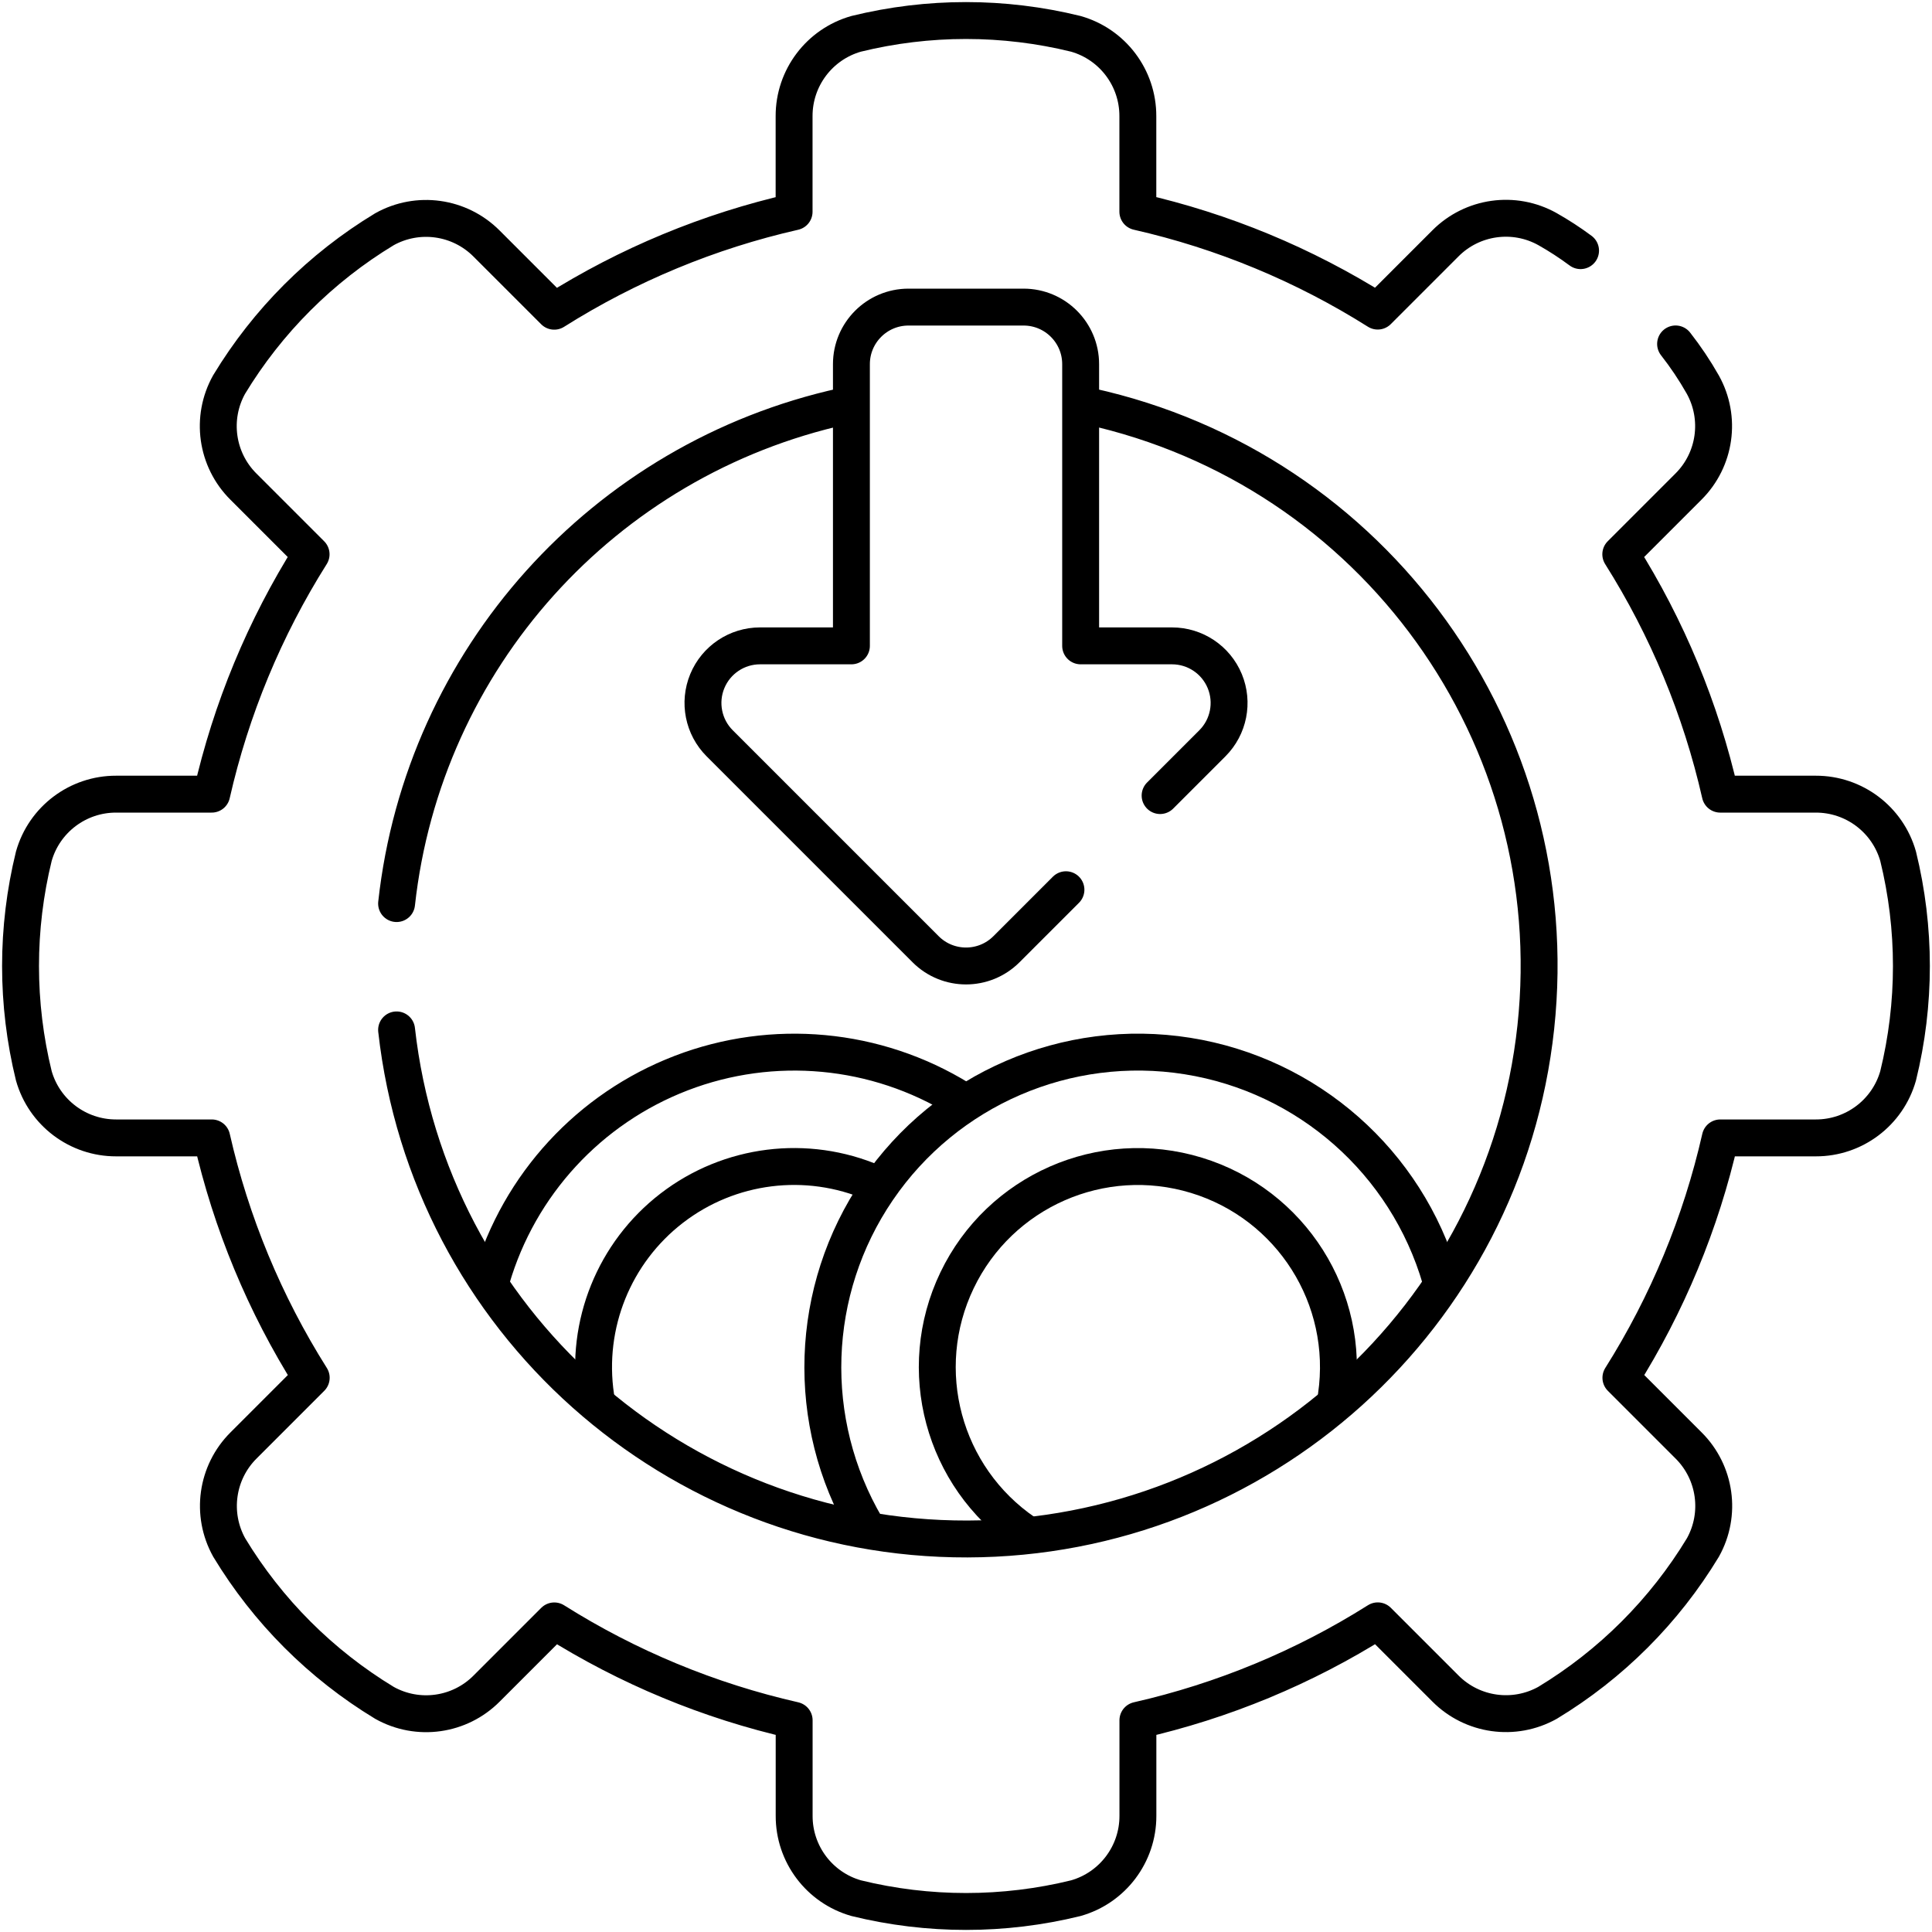
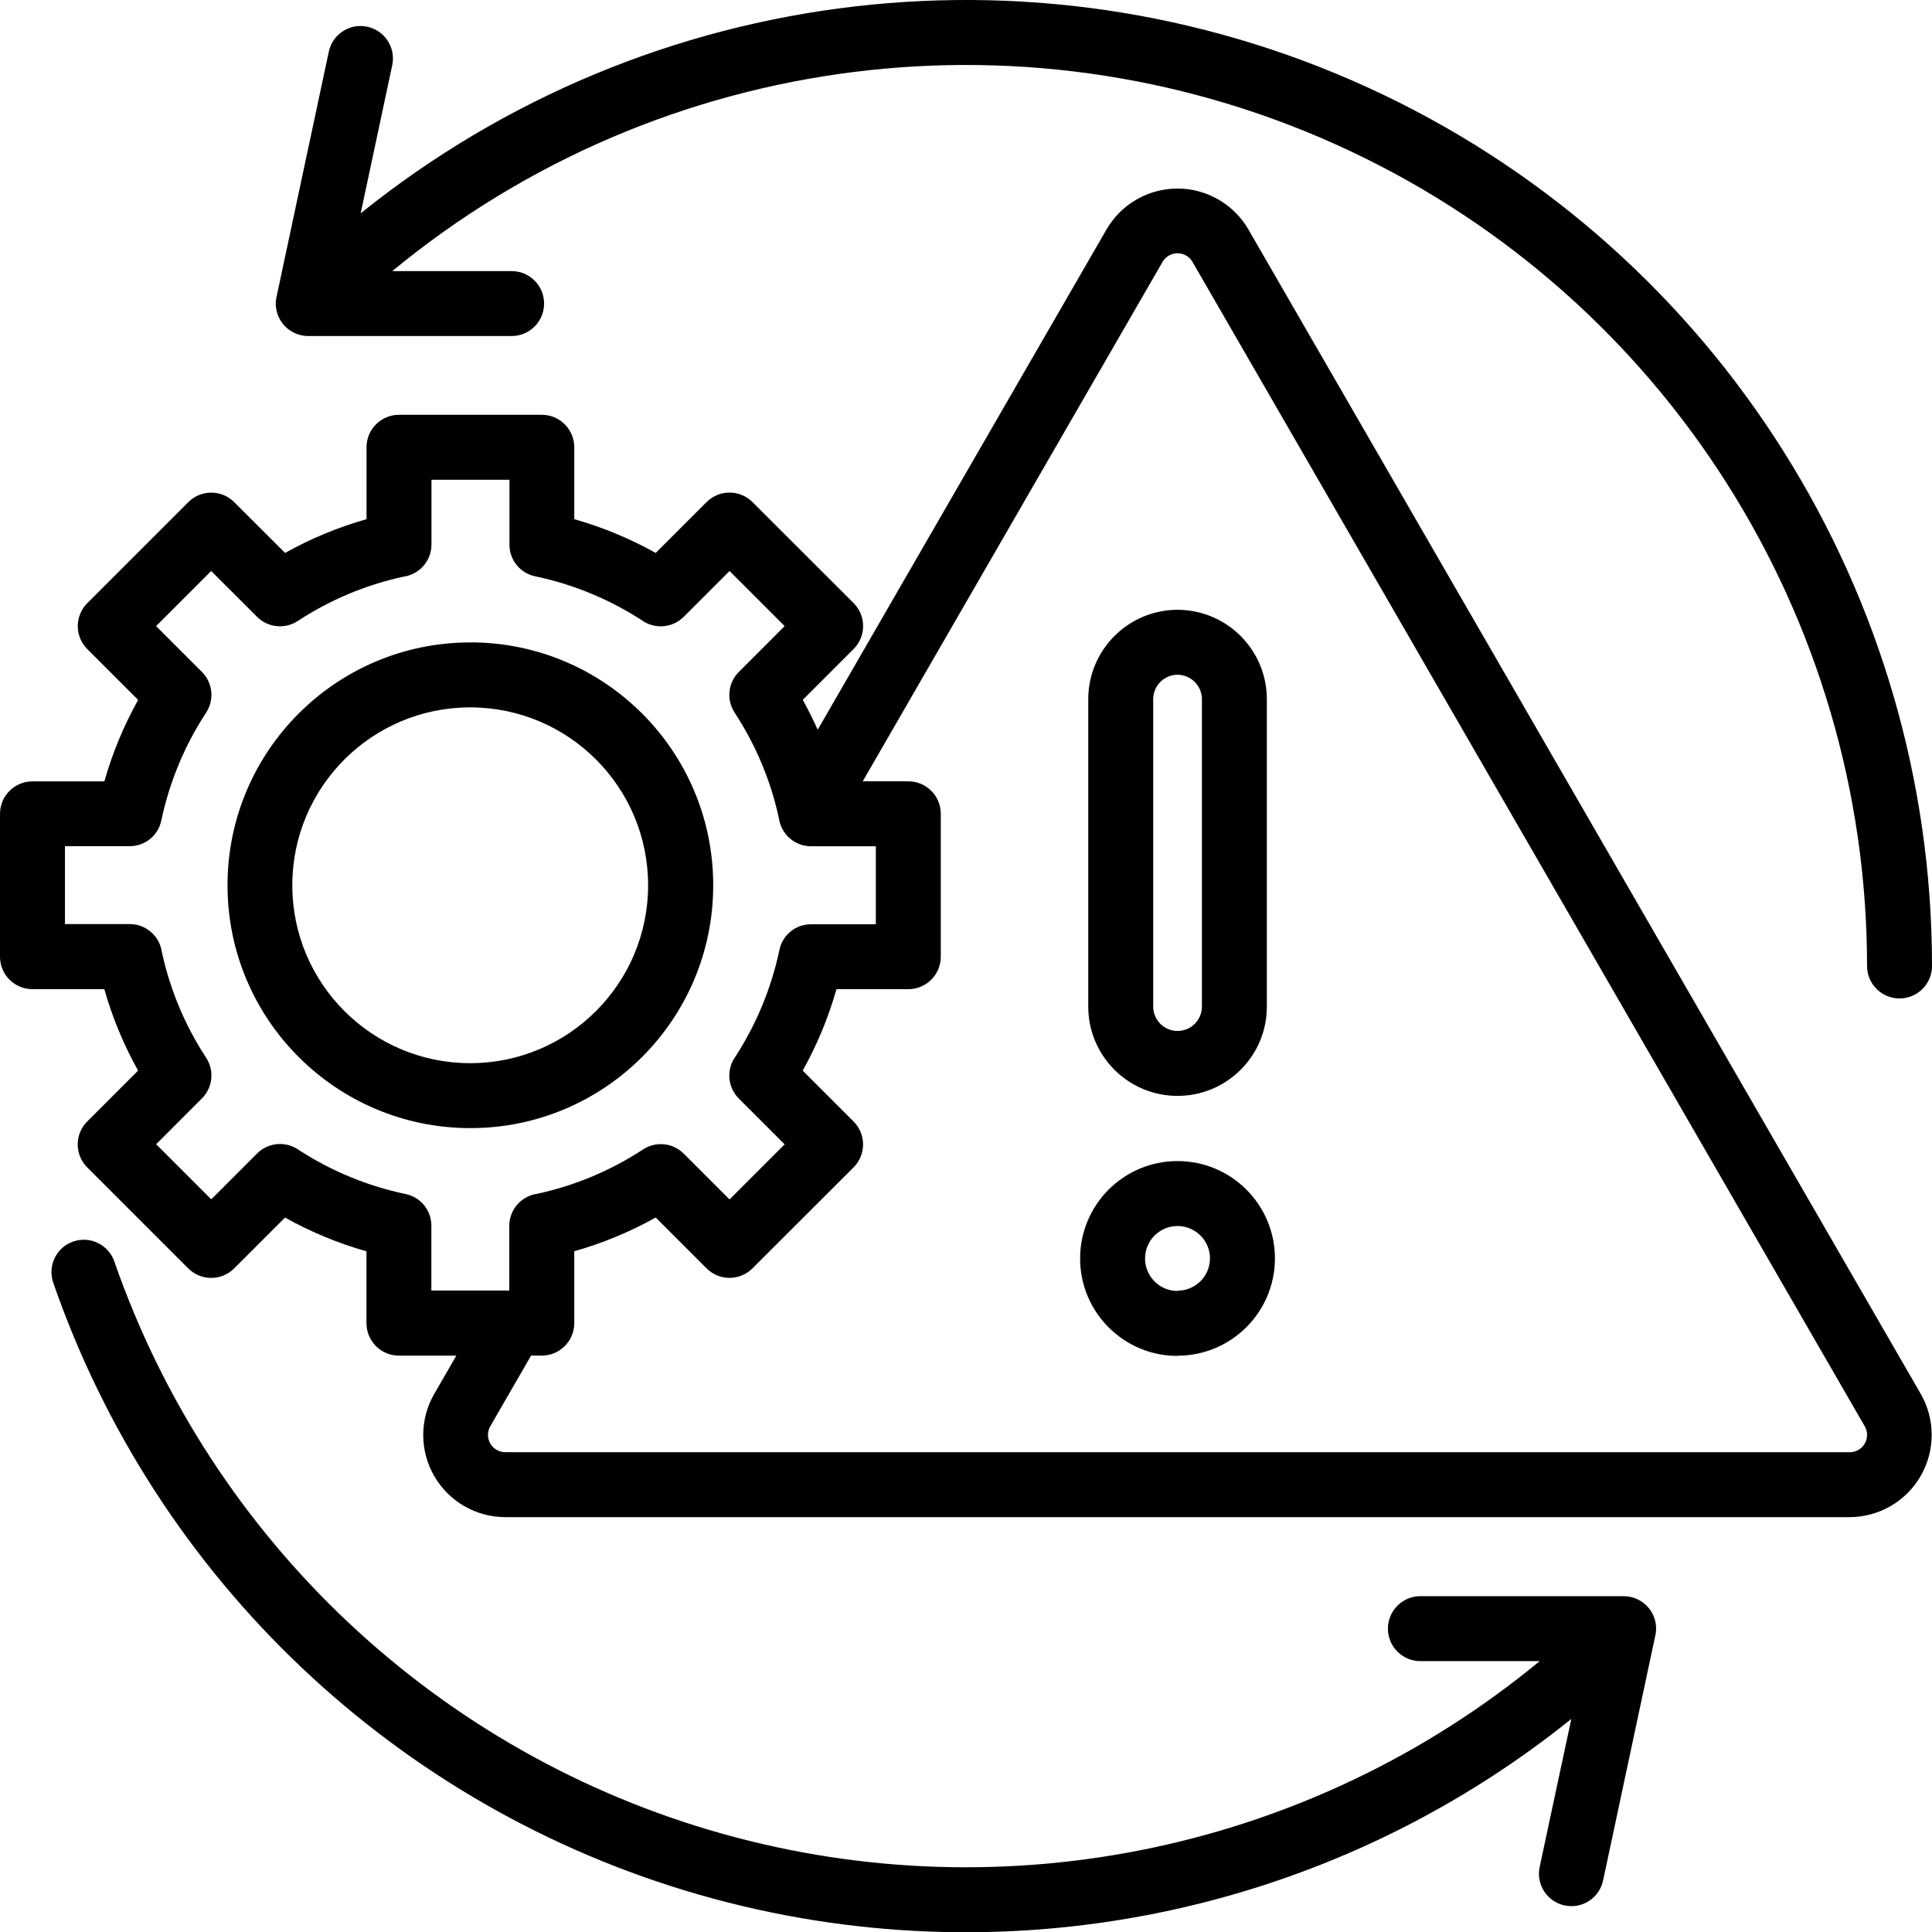
- <svg xmlns="http://www.w3.org/2000/svg" width="31.412" height="31.412" viewBox="0 0 31.412 31.412">
-   <g id="decrease_7041550" transform="translate(-7.166 -7.166)">
-     <path id="Trazado_994900" data-name="Trazado 994900" d="M131.286,282.256a5.13,5.13,0,0,1,7.614-2.924" transform="translate(-116.128 -254.297)" fill="none" stroke="#000" stroke-linecap="round" stroke-linejoin="round" stroke-miterlimit="10" stroke-width="0.6" />
-     <path id="Trazado_994901" data-name="Trazado 994901" d="M162.65,308.955a3.261,3.261,0,0,0-4.516,3.474" transform="translate(-141.282 -282.557)" fill="none" stroke="#000" stroke-linecap="round" stroke-linejoin="round" stroke-miterlimit="10" stroke-width="0.6" />
-     <path id="Trazado_994902" data-name="Trazado 994902" d="M228.38,282.269a5.124,5.124,0,1,0-9.337,4.029" transform="translate(-197.792 -254.305)" fill="none" stroke="#000" stroke-linecap="round" stroke-linejoin="round" stroke-miterlimit="10" stroke-width="0.6" />
-     <path id="Trazado_994903" data-name="Trazado 994903" d="M254.942,312.427a3.261,3.261,0,1,0-5.064,2.223" transform="translate(-226.049 -282.562)" fill="none" stroke="#000" stroke-linecap="round" stroke-linejoin="round" stroke-miterlimit="10" stroke-width="0.6" />
-     <path id="Trazado_994904" data-name="Trazado 994904" d="M34.409,12.758a5.371,5.371,0,0,1,.442.66,1.388,1.388,0,0,1-.233,1.66l-1.1,1.1a12.5,12.5,0,0,1,1.617,3.9h1.553a1.389,1.389,0,0,1,1.339,1.009,7.482,7.482,0,0,1,0,3.571,1.388,1.388,0,0,1-1.339,1.009H35.136a12.511,12.511,0,0,1-1.616,3.9l1.1,1.1a1.387,1.387,0,0,1,.233,1.66,7.475,7.475,0,0,1-2.526,2.525,1.388,1.388,0,0,1-1.66-.233l-1.1-1.1a12.5,12.5,0,0,1-3.9,1.617v1.553a1.389,1.389,0,0,1-1.009,1.339,7.482,7.482,0,0,1-3.571,0,1.388,1.388,0,0,1-1.009-1.339V35.136a12.511,12.511,0,0,1-3.9-1.616l-1.1,1.1a1.387,1.387,0,0,1-1.66.233,7.476,7.476,0,0,1-2.525-2.526,1.388,1.388,0,0,1,.233-1.66l1.1-1.1a12.5,12.5,0,0,1-1.617-3.9H9.055a1.389,1.389,0,0,1-1.339-1.009,7.483,7.483,0,0,1,0-3.571,1.388,1.388,0,0,1,1.339-1.009h1.553a12.511,12.511,0,0,1,1.616-3.9l-1.1-1.1a1.387,1.387,0,0,1-.233-1.66,7.475,7.475,0,0,1,2.526-2.525,1.388,1.388,0,0,1,1.66.233l1.1,1.1a12.5,12.5,0,0,1,3.9-1.617V9.055a1.389,1.389,0,0,1,1.009-1.339,7.483,7.483,0,0,1,3.571,0,1.388,1.388,0,0,1,1.009,1.339v1.553a12.511,12.511,0,0,1,3.9,1.616l1.1-1.1a1.387,1.387,0,0,1,1.66-.233,5.12,5.12,0,0,1,.538.35m-7.992,2.53A9.317,9.317,0,1,1,13.614,23.911m0-2.054a9.324,9.324,0,0,1,7.263-8.086" fill="none" stroke="#000" stroke-linecap="round" stroke-linejoin="round" stroke-miterlimit="10" stroke-width="0.6" />
-     <path id="Trazado_994905" data-name="Trazado 994905" d="M194.246,90.747l.85-.85a.928.928,0,0,0-.656-1.584h-1.486v-4.58a.928.928,0,0,0-.928-.928h-1.871a.928.928,0,0,0-.928.928v4.58h-1.486a.928.928,0,0,0-.656,1.584l3.349,3.349a.929.929,0,0,0,1.313,0l.968-.968" transform="translate(-168.218 -70.646)" fill="none" stroke="#000" stroke-linecap="round" stroke-linejoin="round" stroke-miterlimit="10" stroke-width="0.6" />
-   </g>
+ <svg xmlns="http://www.w3.org/2000/svg" width="36.055" height="36.055" viewBox="0 0 36.055 36.055">
+   <path id="recovery_18621342" d="M24.731,21.981A18.025,18.025,0,0,1,54.055,36.027a.606.606,0,0,1-1.212,0A16.818,16.818,0,0,0,25.321,23.059h2.227a.606.606,0,0,1,0,1.212H23.753a.605.605,0,0,1-.584-.769l.967-4.537a.6.6,0,1,1,1.184.251l-.589,2.765Zm9.614,13.267V33.793H33.136a.606.606,0,0,1-.6-.523A5.855,5.855,0,0,0,31.71,31.3a.606.606,0,0,1,.078-.76h0l.855-.856-1.028-1.028-.855.855a.606.606,0,0,1-.782.064,5.9,5.9,0,0,0-1.989-.82.6.6,0,0,1-.481-.592h0V26.953H26.052v1.209a.606.606,0,0,1-.523.6,5.853,5.853,0,0,0-1.972.827.606.606,0,0,1-.76-.078h0l-.856-.855-1.028,1.028.855.855a.606.606,0,0,1,.064.782,5.906,5.906,0,0,0-.821,1.989.6.6,0,0,1-.592.481H19.212v1.454h1.209a.606.606,0,0,1,.6.523,5.851,5.851,0,0,0,.826,1.971.606.606,0,0,1-.078.759h0l-.855.856,1.028,1.028.855-.855a.606.606,0,0,1,.782-.064,5.9,5.9,0,0,0,1.989.82.6.6,0,0,1,.482.592h0v1.209h1.454V40.878a.606.606,0,0,1,.523-.6A5.852,5.852,0,0,0,30,39.451a.606.606,0,0,1,.76.078h0l.855.855,1.028-1.028-.855-.855a.606.606,0,0,1-.064-.782,5.906,5.906,0,0,0,.821-1.989.6.6,0,0,1,.592-.481v0Zm1.212-2.06v2.666a.606.606,0,0,1-.606.606H33.61a7.057,7.057,0,0,1-.63,1.52l.949.949a.606.606,0,0,1,0,.857L32.043,41.67a.606.606,0,0,1-.857,0l-.949-.949a7.06,7.06,0,0,1-1.52.63v1.341a.606.606,0,0,1-.606.606h-.2l-.759,1.315a.323.323,0,0,0,.282.488H52.517a.322.322,0,0,0,.282-.485L40.257,22.892a.323.323,0,0,0-.564,0L34.1,32.581h.852A.606.606,0,0,1,35.557,33.187Zm4.418-11.669a1.53,1.53,0,0,0-1.328.768l-5.387,9.331q-.128-.286-.279-.557l.949-.949a.606.606,0,0,0,0-.857L32.043,27.37a.606.606,0,0,0-.857,0l-.949.949a7.058,7.058,0,0,0-1.52-.63V26.347a.606.606,0,0,0-.606-.606H25.446a.606.606,0,0,0-.606.606v1.342a7.059,7.059,0,0,0-1.52.63l-.949-.948a.606.606,0,0,0-.857,0l-1.885,1.885a.606.606,0,0,0,0,.857l.949.949a7.06,7.06,0,0,0-.63,1.52H18.606a.606.606,0,0,0-.606.606v2.666a.606.606,0,0,0,.606.606h1.341a7.057,7.057,0,0,0,.63,1.52l-.949.949a.606.606,0,0,0,0,.857l1.885,1.885a.606.606,0,0,0,.857,0l.949-.949a7.061,7.061,0,0,0,1.52.63v1.341a.606.606,0,0,0,.606.606h1.071l-.412.714a1.533,1.533,0,0,0,1.328,2.3H52.517a1.535,1.535,0,0,0,1.328-2.3L41.3,22.286A1.534,1.534,0,0,0,39.975,21.518Zm-13.2,8.47A4.532,4.532,0,1,0,31.31,34.52a4.532,4.532,0,0,0-4.532-4.532Zm0,1.212a3.32,3.32,0,1,0,3.32,3.32,3.32,3.32,0,0,0-3.32-3.32Zm13.2-1.821a1.67,1.67,0,0,0-1.666,1.666v5.739a1.666,1.666,0,1,0,3.333,0V31.046a1.67,1.67,0,0,0-1.666-1.666Zm0,1.212a.457.457,0,0,0-.454.454v5.739a.454.454,0,1,0,.909,0V31.046a.458.458,0,0,0-.454-.454Zm0,11.5a.606.606,0,1,1,.606-.606A.606.606,0,0,1,39.975,42.087Zm0,1.212a1.818,1.818,0,1,1,1.818-1.818A1.818,1.818,0,0,1,39.975,43.3Zm7.349,6.775a18.026,18.026,0,0,1-28.331-8.143.6.6,0,1,1,1.141-.393A16.824,16.824,0,0,0,46.734,49H44.507a.606.606,0,0,1,0-1.212H48.3a.605.605,0,0,1,.584.769l-.967,4.536a.6.6,0,0,1-1.184-.251Z" transform="translate(-18 -18)" fill-rule="evenodd" />
</svg>
